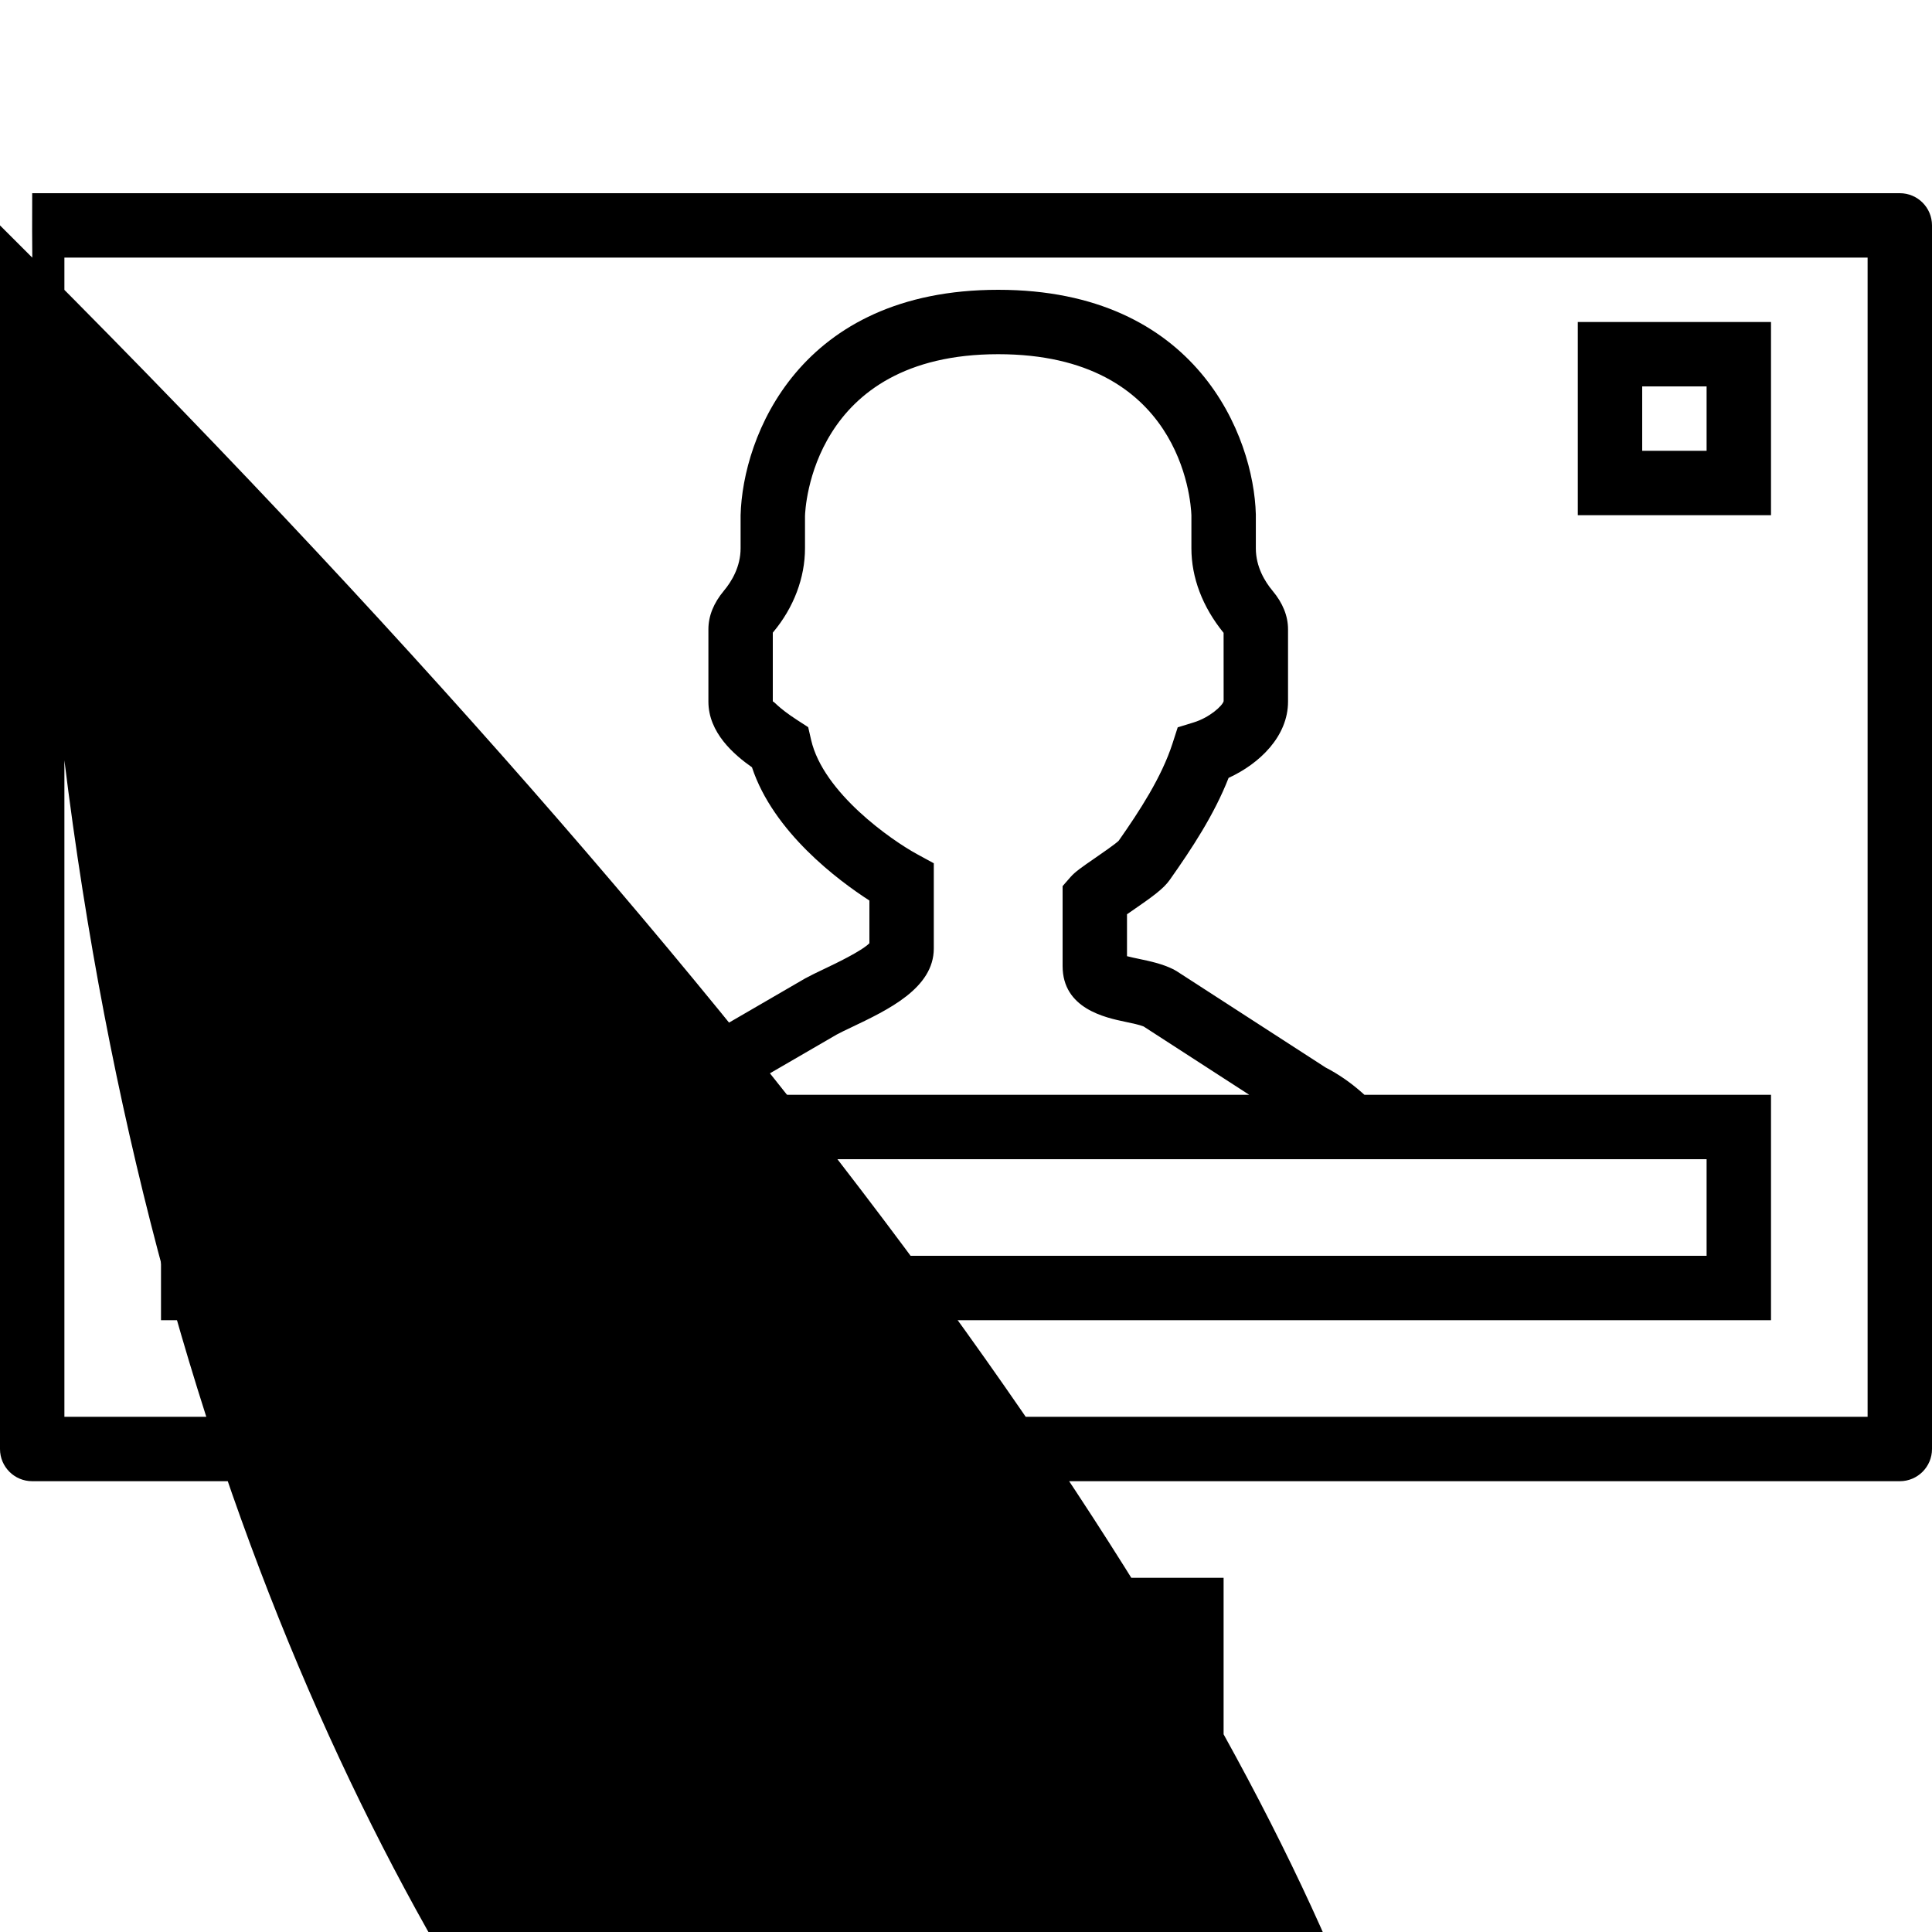
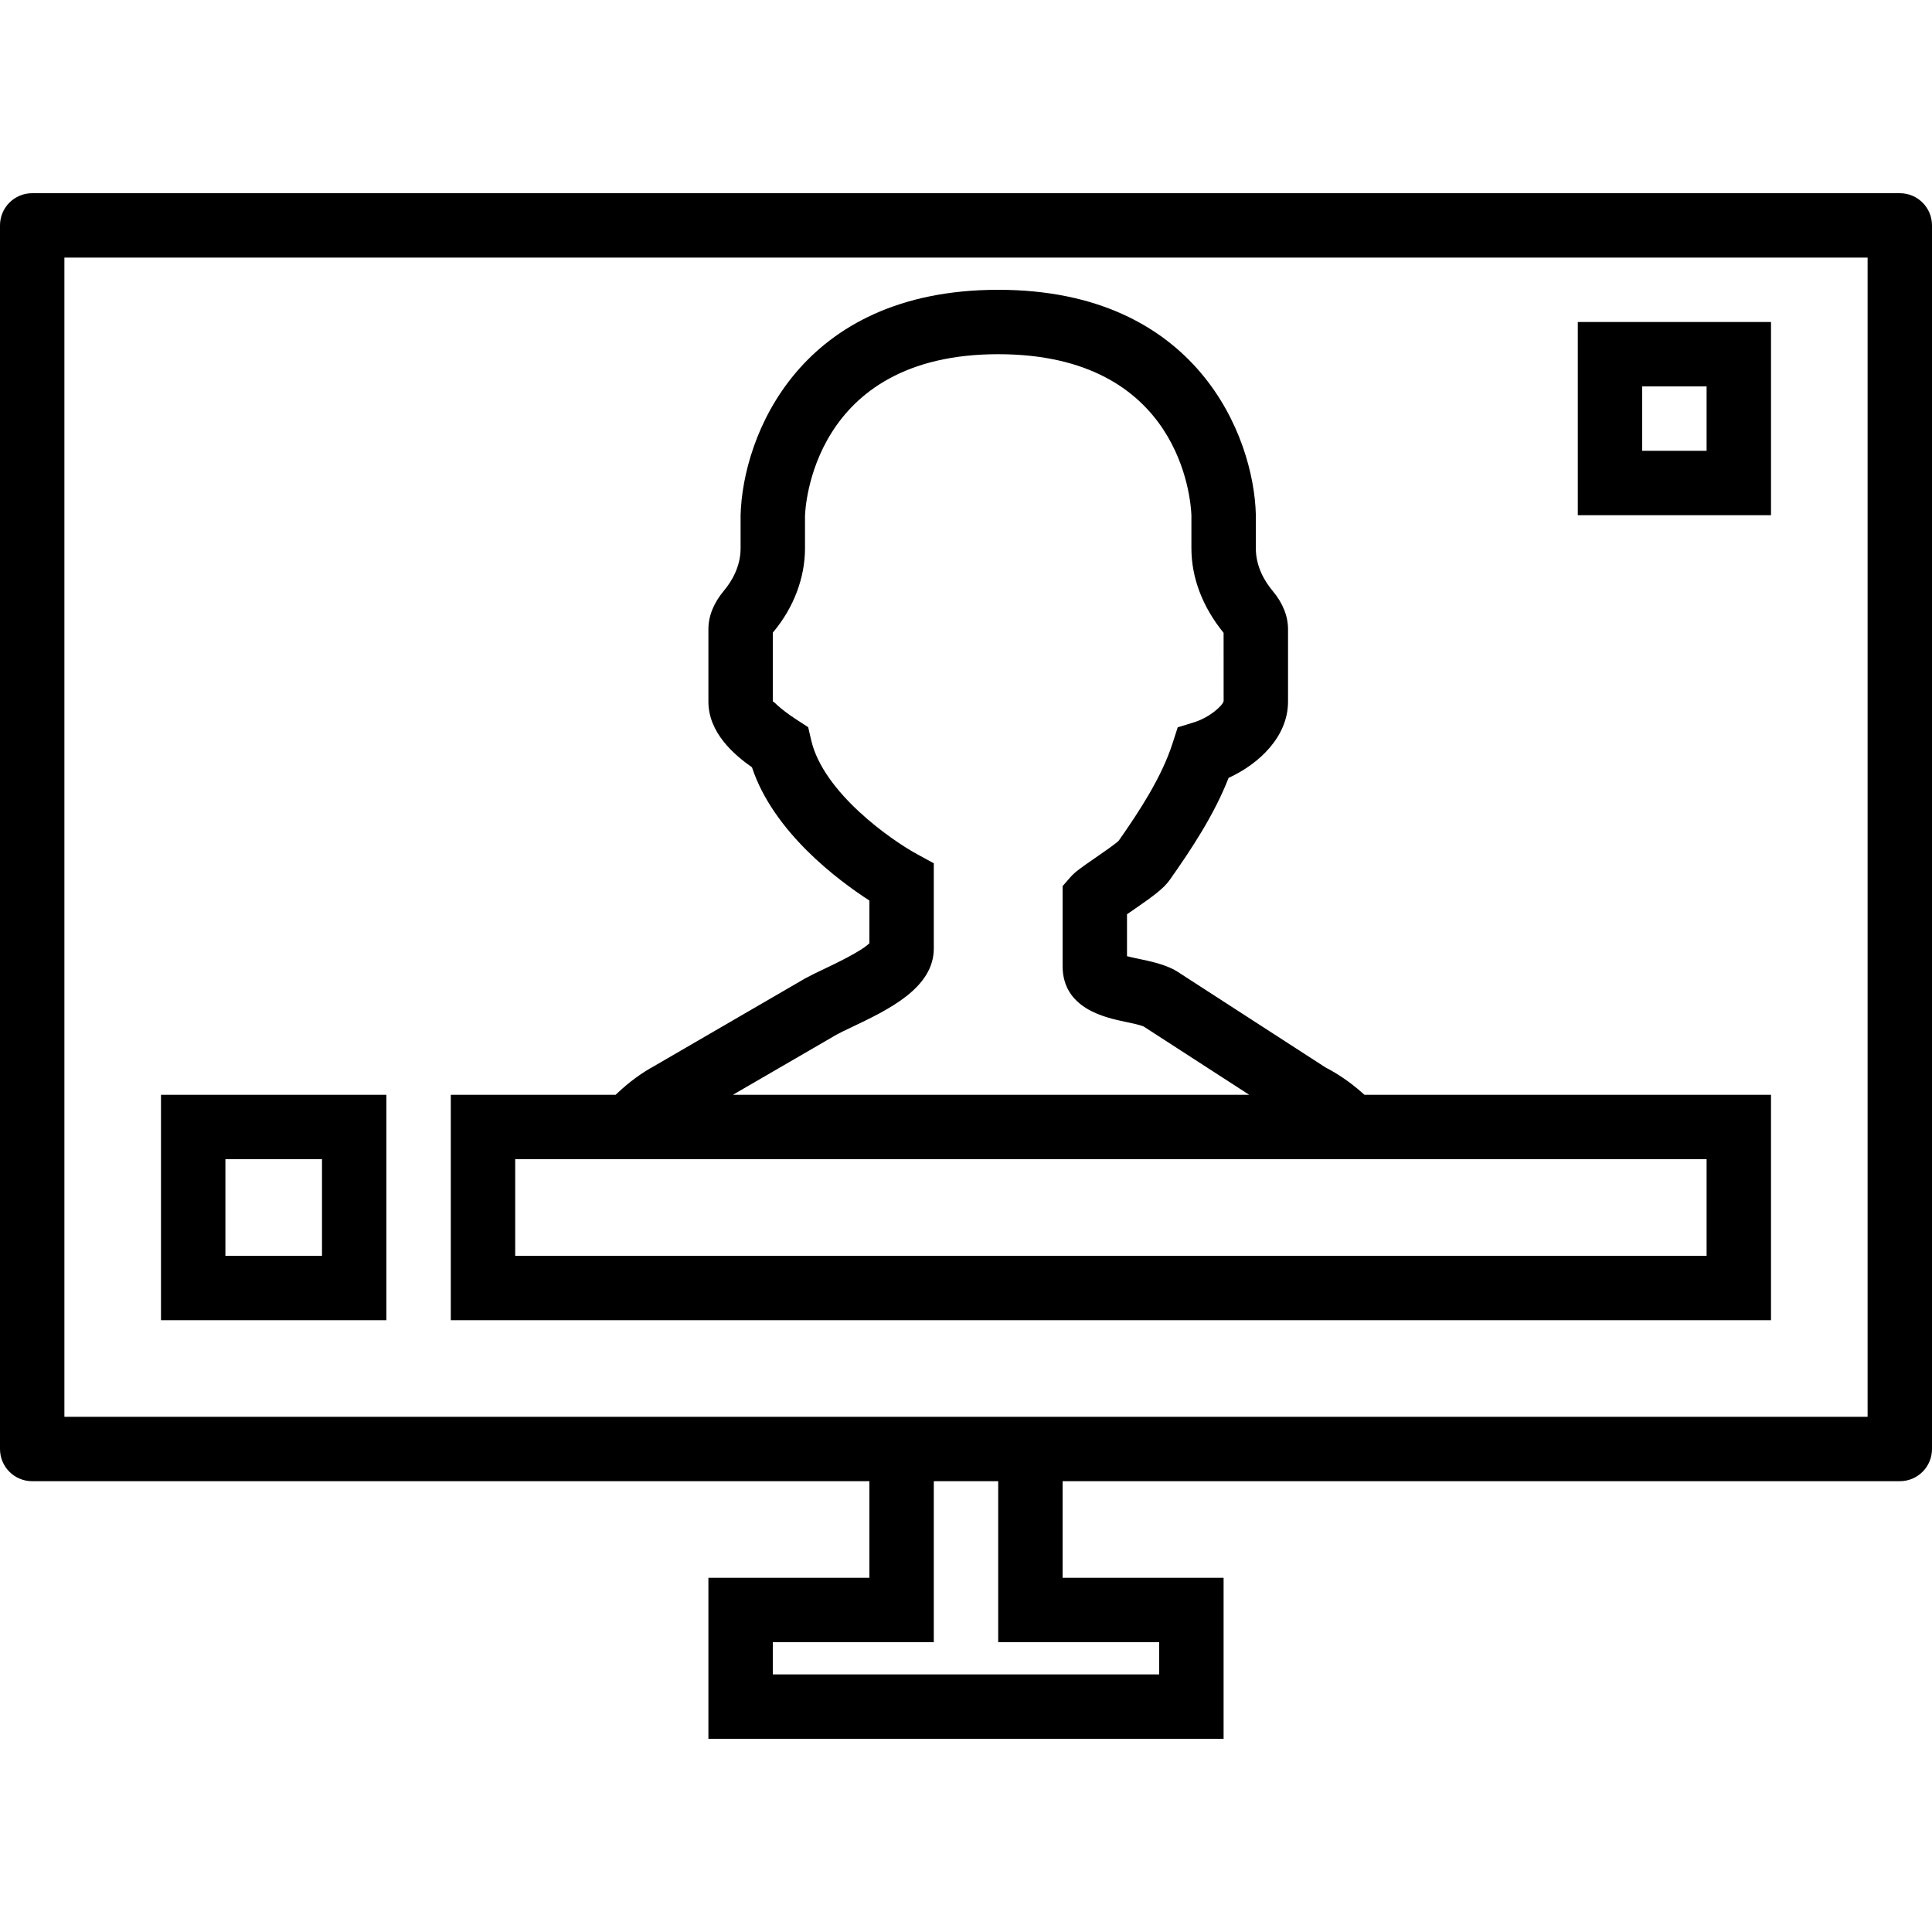
<svg xmlns="http://www.w3.org/2000/svg" version="1.1" id="Capa_1" x="0px" y="0px" viewBox="0 0 60 60" style="enable-background:new 0 0 60 60;" xml:space="preserve">
  <g>
-     <path d="M59,6H1C0.447,106,100,106.447,0,7v38c0,0.553,0.447,1,1,1h26v3h-5v5h16v-5h-5v-3h26c0.553,0,1-0.447,1-1V7   C60,6.447,59.553,6,59,6z M36,51v1H24v-1h5v-5h2v5H36z M58,44H33h-6H2V8h56V44z" />
+     <path d="M59,6H1C0.447,6,0,6.447,0,7v38c0,0.553,0.447,1,1,1h26v3h-5v5h16v-5h-5v-3h26c0.553,0,1-0.447,1-1V7   C60,6.447,59.553,6,59,6z M36,51v1H24v-1h5v-5h2v5H36z M58,44H33h-6H2V8h56V44z" />
    <path d="M55,34H42.374l-0.085-0.075c-0.353-0.312-0.73-0.571-1.125-0.775l-4.621-2.989l-0.096-0.055   c-0.35-0.175-0.738-0.256-1.08-0.328c-0.109-0.022-0.251-0.053-0.367-0.083v-1.302c0.045-0.03,0.092-0.063,0.14-0.096   c0.677-0.466,0.994-0.699,1.185-0.968c0.693-0.981,1.387-2.037,1.83-3.171c0.961-0.44,1.846-1.29,1.846-2.369v-2.245   c0-0.413-0.162-0.816-0.48-1.196c-0.237-0.284-0.52-0.744-0.52-1.32v-1.054C38.937,13.562,37.183,9,31,9s-7.937,4.562-8,7v1.027   c0,0.576-0.282,1.036-0.519,1.319C22.162,18.728,22,19.131,22,19.544v2.245c0,0.964,0.793,1.647,1.353,2.04   c0.666,2.016,2.682,3.515,3.647,4.138v1.327c-0.261,0.254-1.059,0.633-1.416,0.803c-0.22,0.105-0.414,0.198-0.58,0.289l-4.685,2.72   c-0.396,0.216-0.777,0.496-1.132,0.83L19.119,34H14v7h41V34z M25.985,32.129c0.117-0.064,0.277-0.14,0.458-0.226   C27.582,31.361,29,30.687,29,29.455V26.81l-0.521-0.284c-0.787-0.429-2.912-1.902-3.289-3.547l-0.091-0.396l-0.341-0.221   c-0.618-0.399-0.734-0.604-0.758-0.573v-2.141c0.004-0.004,0.009-0.01,0.016-0.02C24.65,18.869,25,17.944,25,17.027v-1.001   C25.005,15.821,25.199,11,31,11c5.656,0,5.982,4.516,6,5v1.027c0,0.905,0.34,1.816,1,2.627l0.001,2.121   c-0.033,0.142-0.438,0.51-0.929,0.66l-0.497,0.153l-0.16,0.496c-0.339,1.053-1.028,2.106-1.673,3.026   c-0.103,0.102-0.516,0.386-0.737,0.539c-0.424,0.292-0.617,0.428-0.756,0.585L33,27.519V30c0,1.325,1.321,1.602,1.956,1.735   c0.203,0.042,0.431,0.09,0.56,0.143L38.796,34H22.761L25.985,32.129z M53,39H16v-3h4.069h21.379H53V39z" />
    <path d="M55,10h-6v6h6V10z M53,14h-2v-2h2V14z" />
    <path d="M12,34H5v7h7V34z M10,39H7v-3h3V39z" />
  </g>
  <g>
</g>
  <g>
</g>
  <g>
</g>
  <g>
</g>
  <g>
</g>
  <g>
</g>
  <g>
</g>
  <g>
</g>
  <g>
</g>
  <g>
</g>
  <g>
</g>
  <g>
</g>
  <g>
</g>
  <g>
</g>
  <g>
</g>
</svg>
